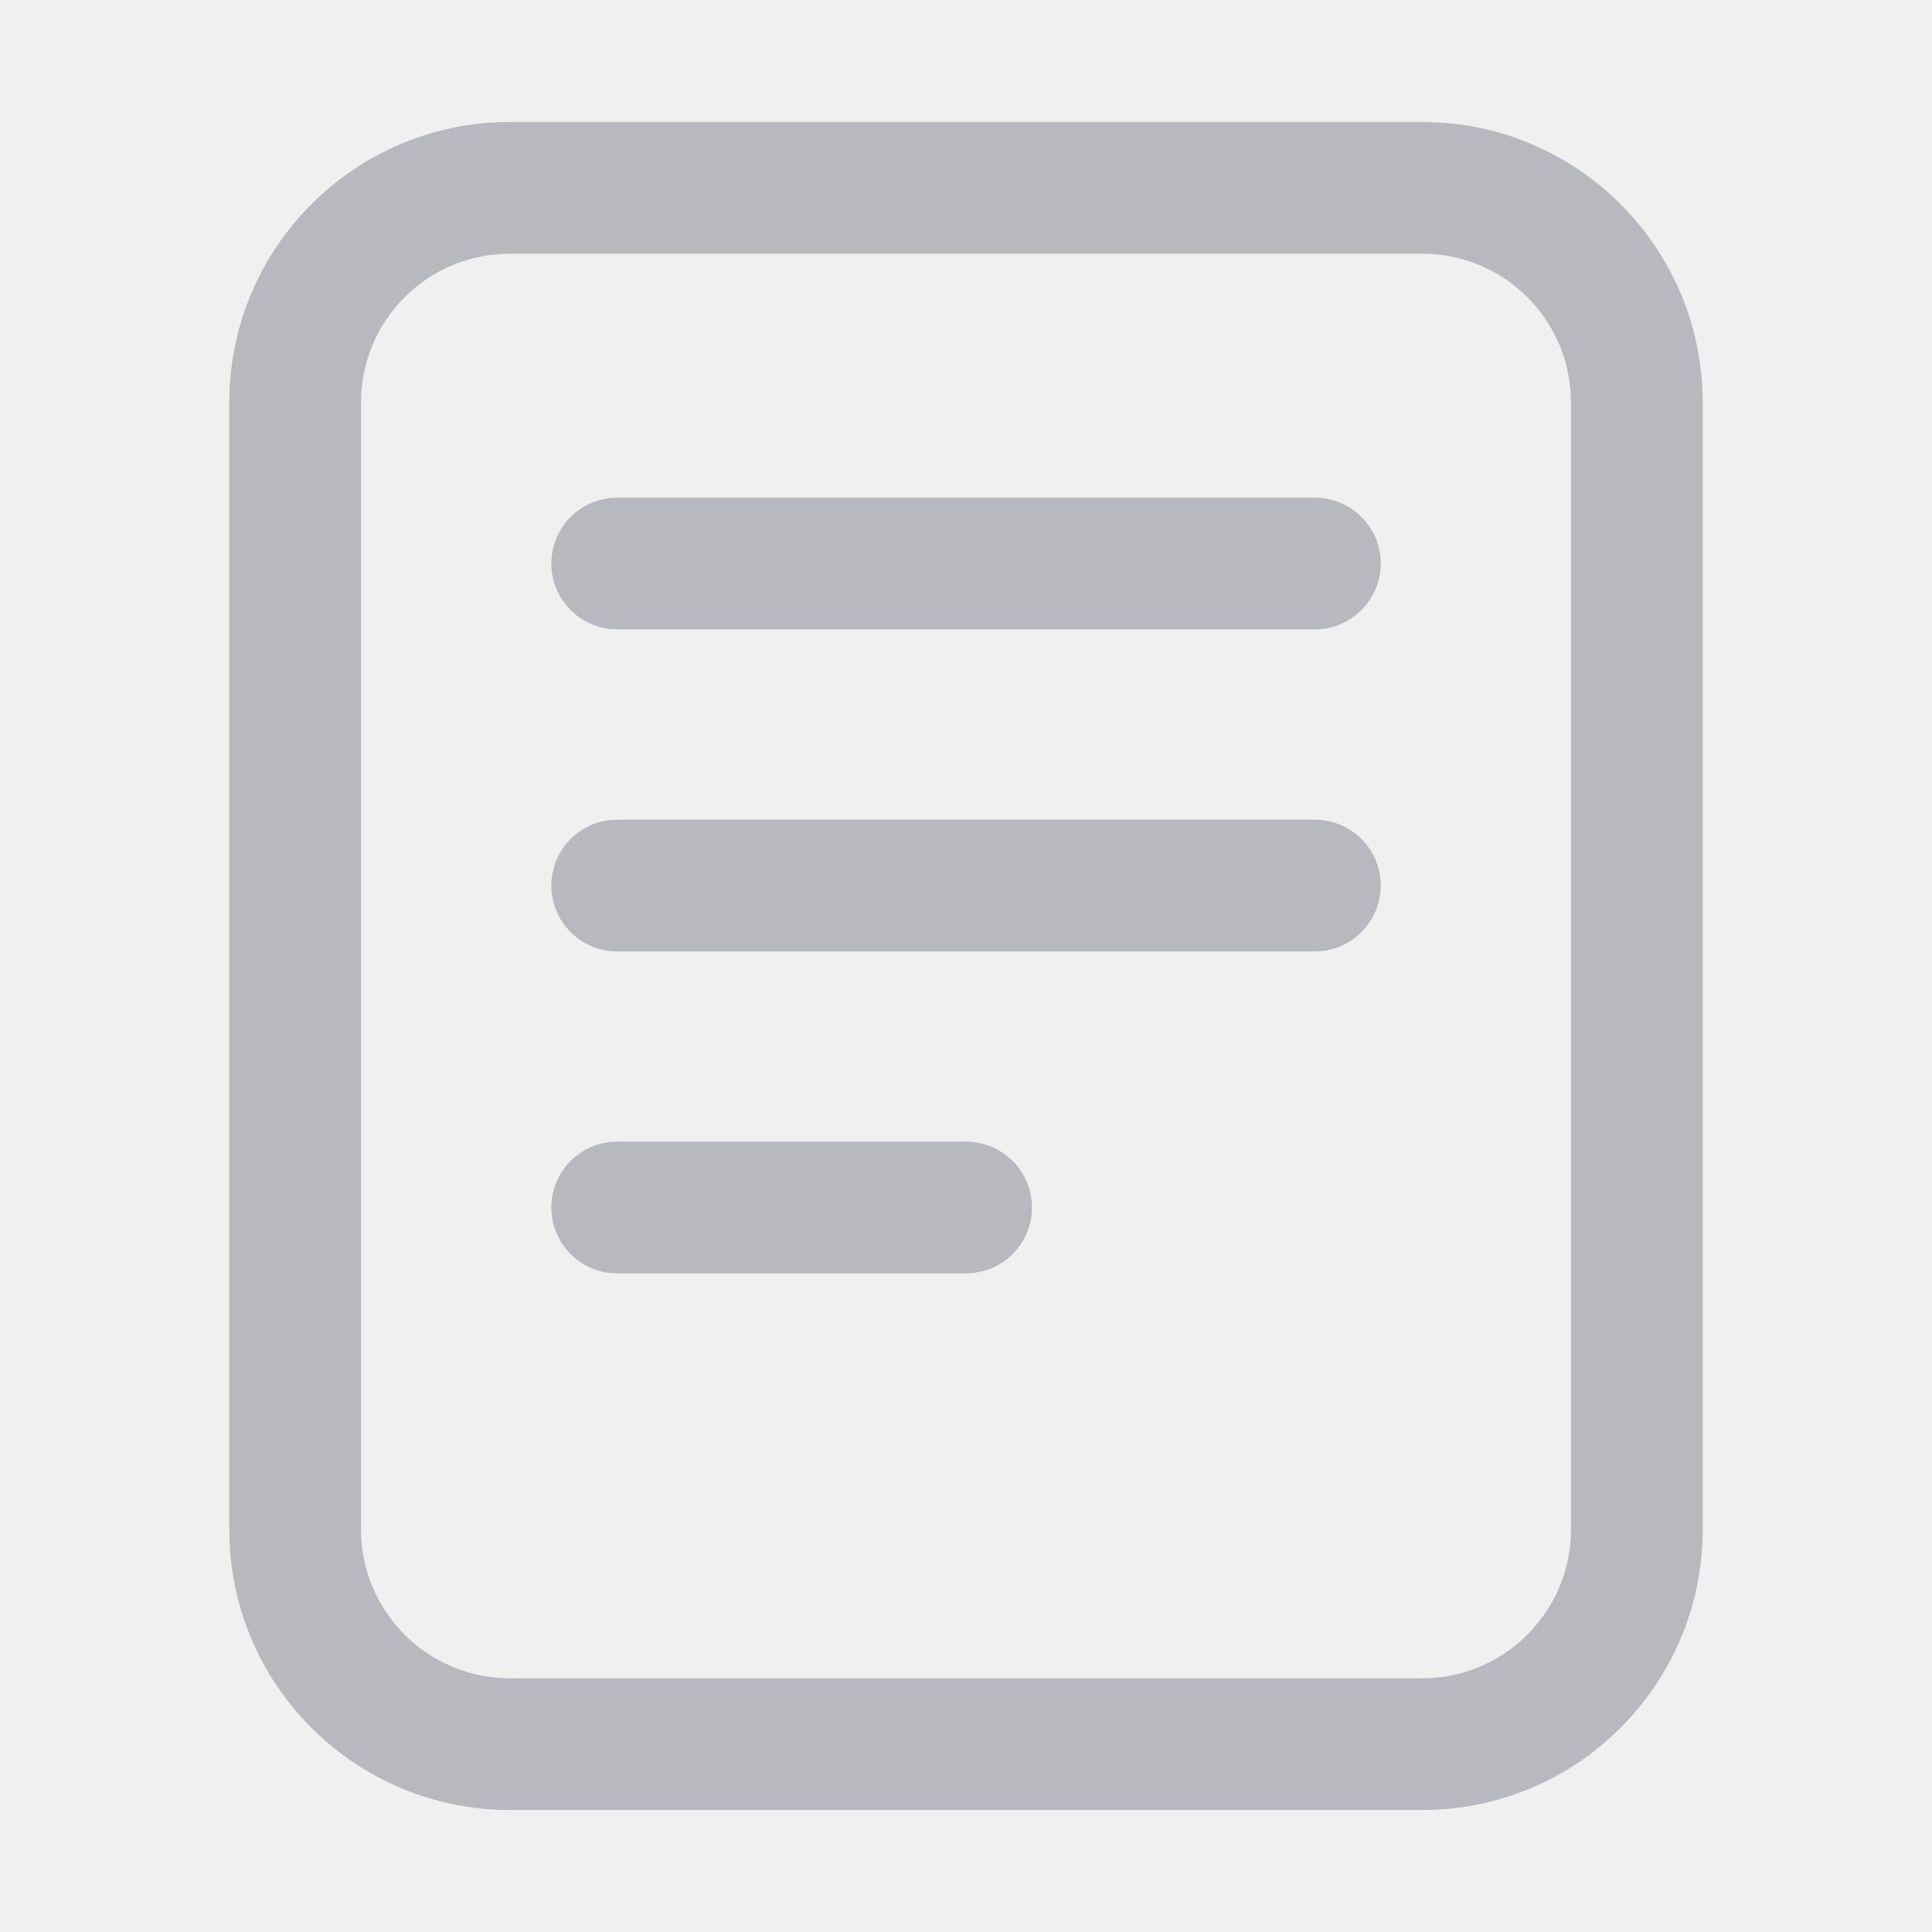
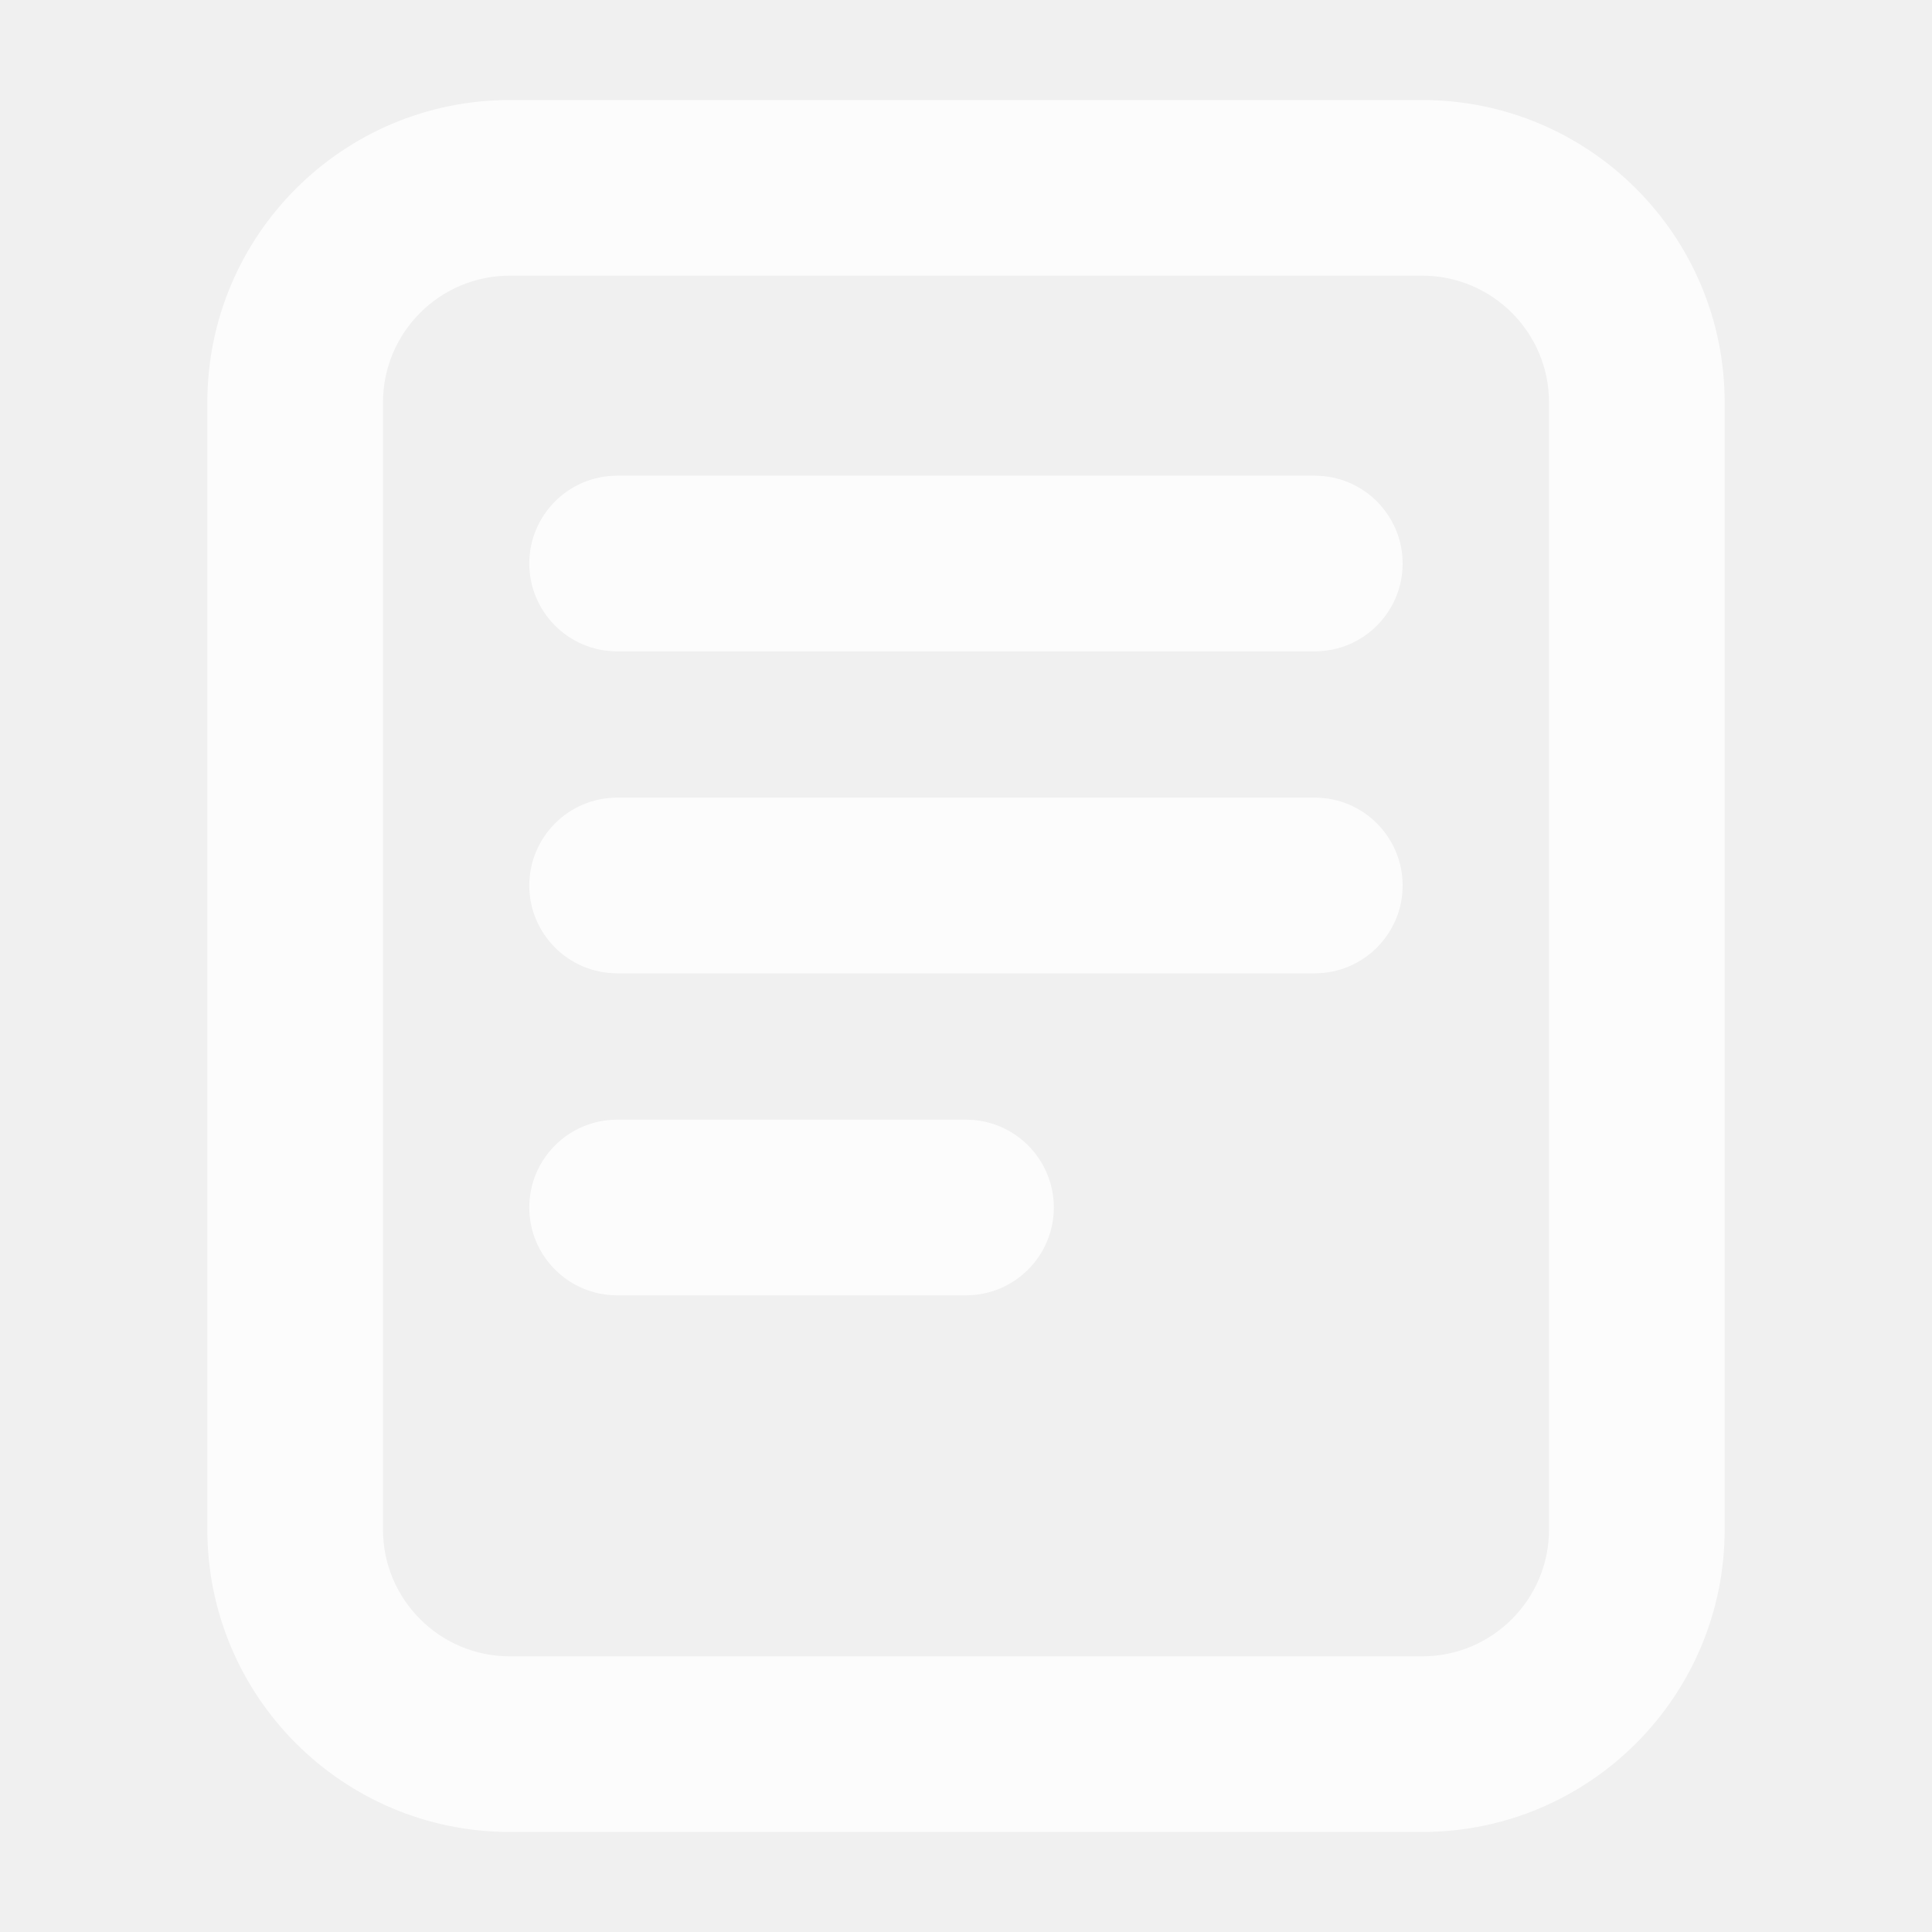
<svg xmlns="http://www.w3.org/2000/svg" width="22" height="22" viewBox="0 0 22 22" fill="none">
-   <path d="M16.194 1.389C17.958 1.389 19.389 2.819 19.389 4.583V17.416C19.389 19.18 17.959 20.611 16.194 20.611H5.806C4.041 20.611 2.611 19.18 2.611 17.416V4.583C2.611 2.819 4.042 1.389 5.806 1.389H16.194ZM5.806 2.889C4.87 2.889 4.111 3.647 4.111 4.583V17.416C4.111 18.352 4.87 19.111 5.806 19.111H16.194C17.13 19.111 17.889 18.352 17.889 17.416V4.583C17.889 3.647 17.13 2.889 16.194 2.889H5.806ZM11.001 13C11.415 13.001 11.751 13.336 11.751 13.75C11.751 14.164 11.415 14.499 11.001 14.5H7.028C6.614 14.5 6.278 14.164 6.278 13.75C6.278 13.336 6.614 13 7.028 13H11.001ZM14.973 9.334C15.387 9.334 15.723 9.67 15.723 10.084C15.722 10.498 15.386 10.834 14.973 10.834H7.028C6.614 10.834 6.279 10.498 6.278 10.084C6.278 9.67 6.614 9.334 7.028 9.334H14.973ZM14.973 5.667C15.387 5.667 15.723 6.003 15.723 6.417C15.722 6.831 15.386 7.167 14.973 7.167H7.028C6.614 7.167 6.279 6.831 6.278 6.417C6.278 6.003 6.614 5.667 7.028 5.667H14.973Z" fill="#B7B9BF" style="fill:#B7B9BF;fill:color(display-p3 0.718 0.726 0.749);fill-opacity:1;" />
+   <path d="M16.194 1.139C18.096 1.139 19.639 2.681 19.639 4.583V17.416C19.639 19.318 18.097 20.861 16.194 20.861H5.806C3.903 20.861 2.361 19.318 2.361 17.416V4.583C2.361 2.681 3.904 1.139 5.806 1.139H16.194ZM5.806 3.139C5.008 3.139 4.362 3.785 4.361 4.583V17.416C4.361 18.214 5.008 18.861 5.806 18.861H16.194C16.992 18.861 17.639 18.214 17.639 17.416V4.583C17.639 3.785 16.992 3.139 16.194 3.139H5.806ZM11 12.75C11.552 12.75 12 13.198 12 13.75C12 14.302 11.552 14.75 11 14.75H7.027C6.475 14.75 6.027 14.302 6.027 13.75C6.027 13.198 6.475 12.75 7.027 12.75H11ZM14.972 9.083C15.524 9.083 15.972 9.531 15.972 10.083C15.972 10.635 15.524 11.083 14.972 11.083H7.027C6.475 11.083 6.027 10.635 6.027 10.083C6.028 9.531 6.475 9.083 7.027 9.083H14.972ZM14.972 5.417C15.524 5.417 15.972 5.865 15.972 6.417C15.972 6.969 15.524 7.417 14.972 7.417H7.027C6.475 7.417 6.028 6.969 6.027 6.417C6.027 5.865 6.475 5.417 7.027 5.417H14.972Z" fill="white" fill-opacity="0.8" style="fill:white;fill-opacity:0.8;" />
</svg>
